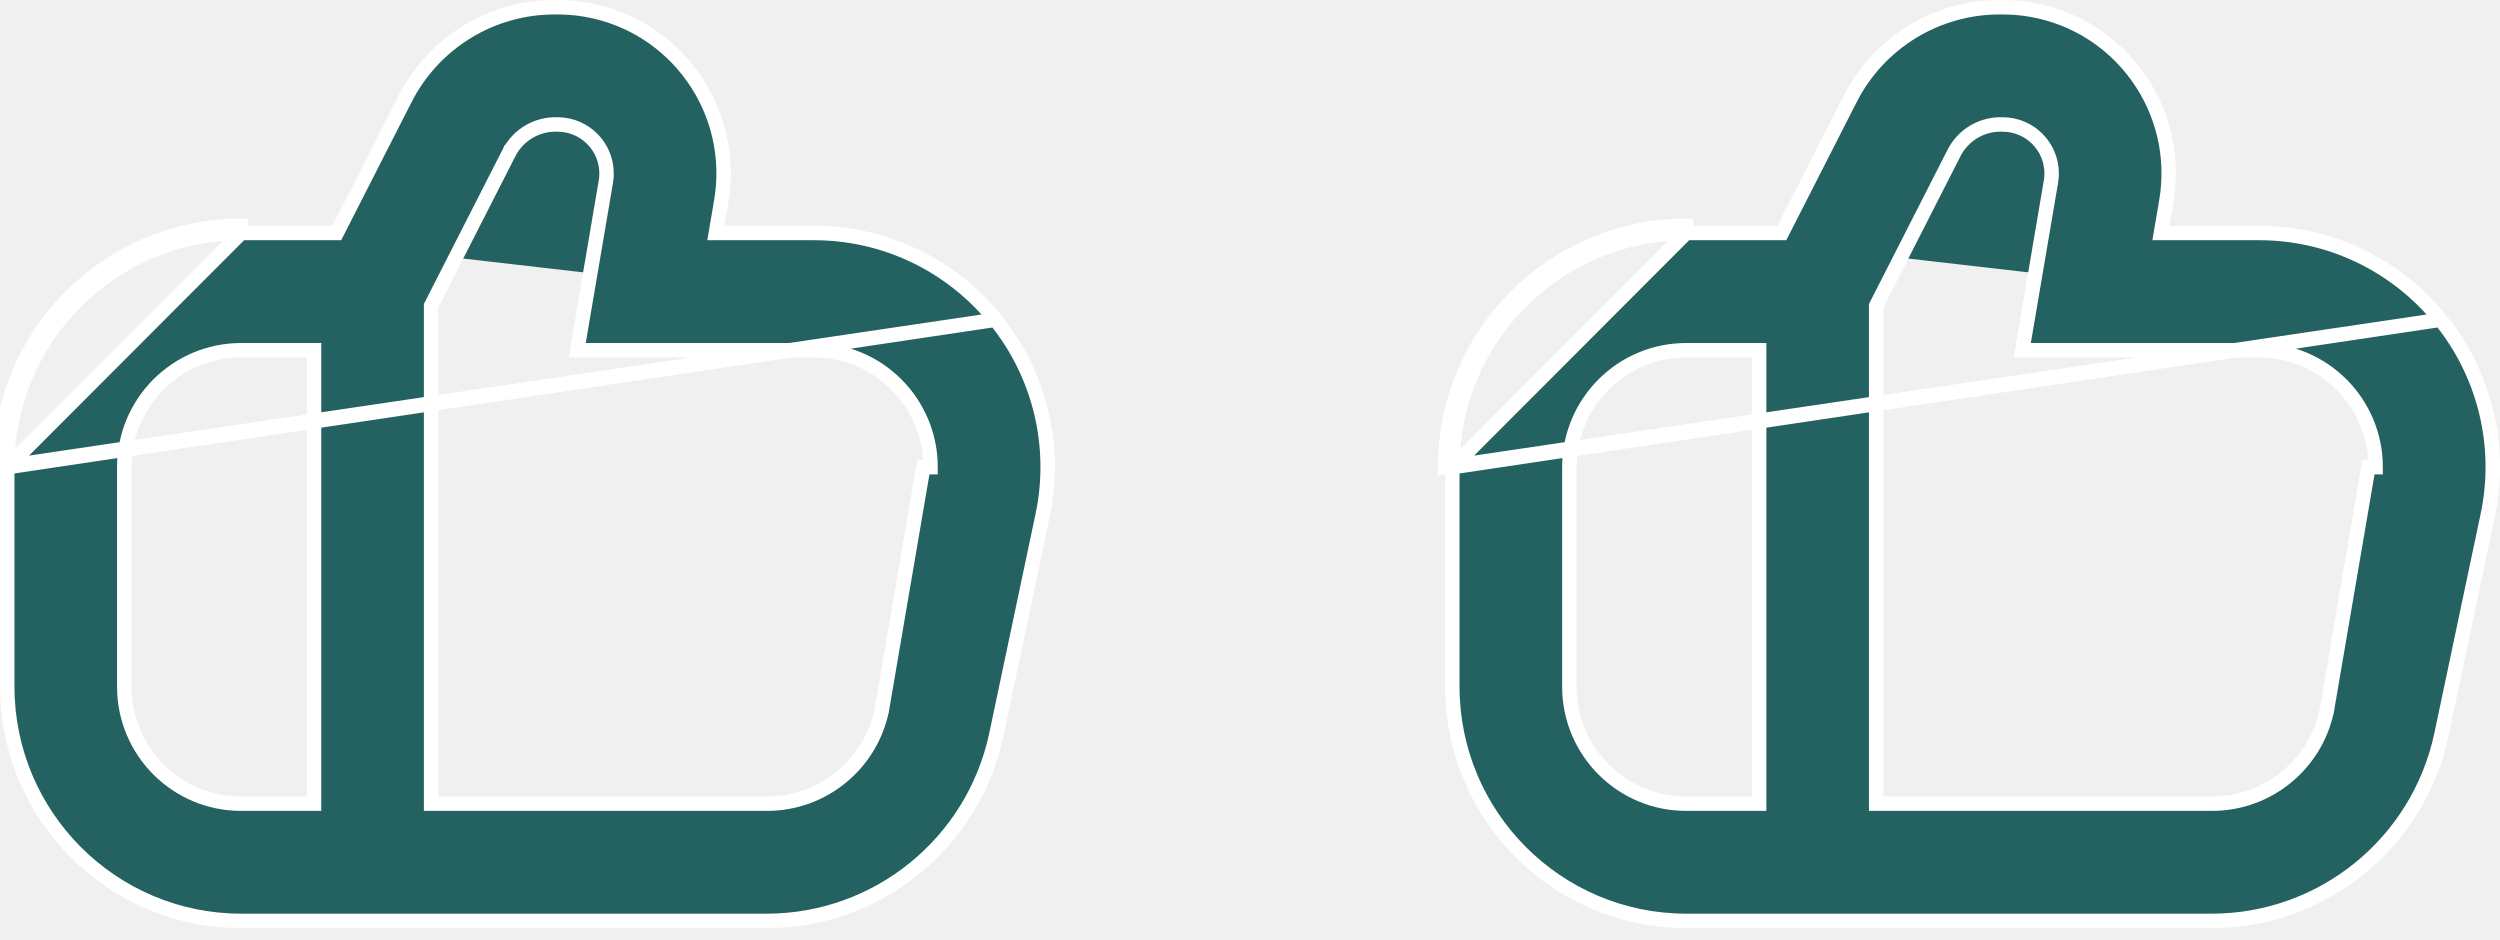
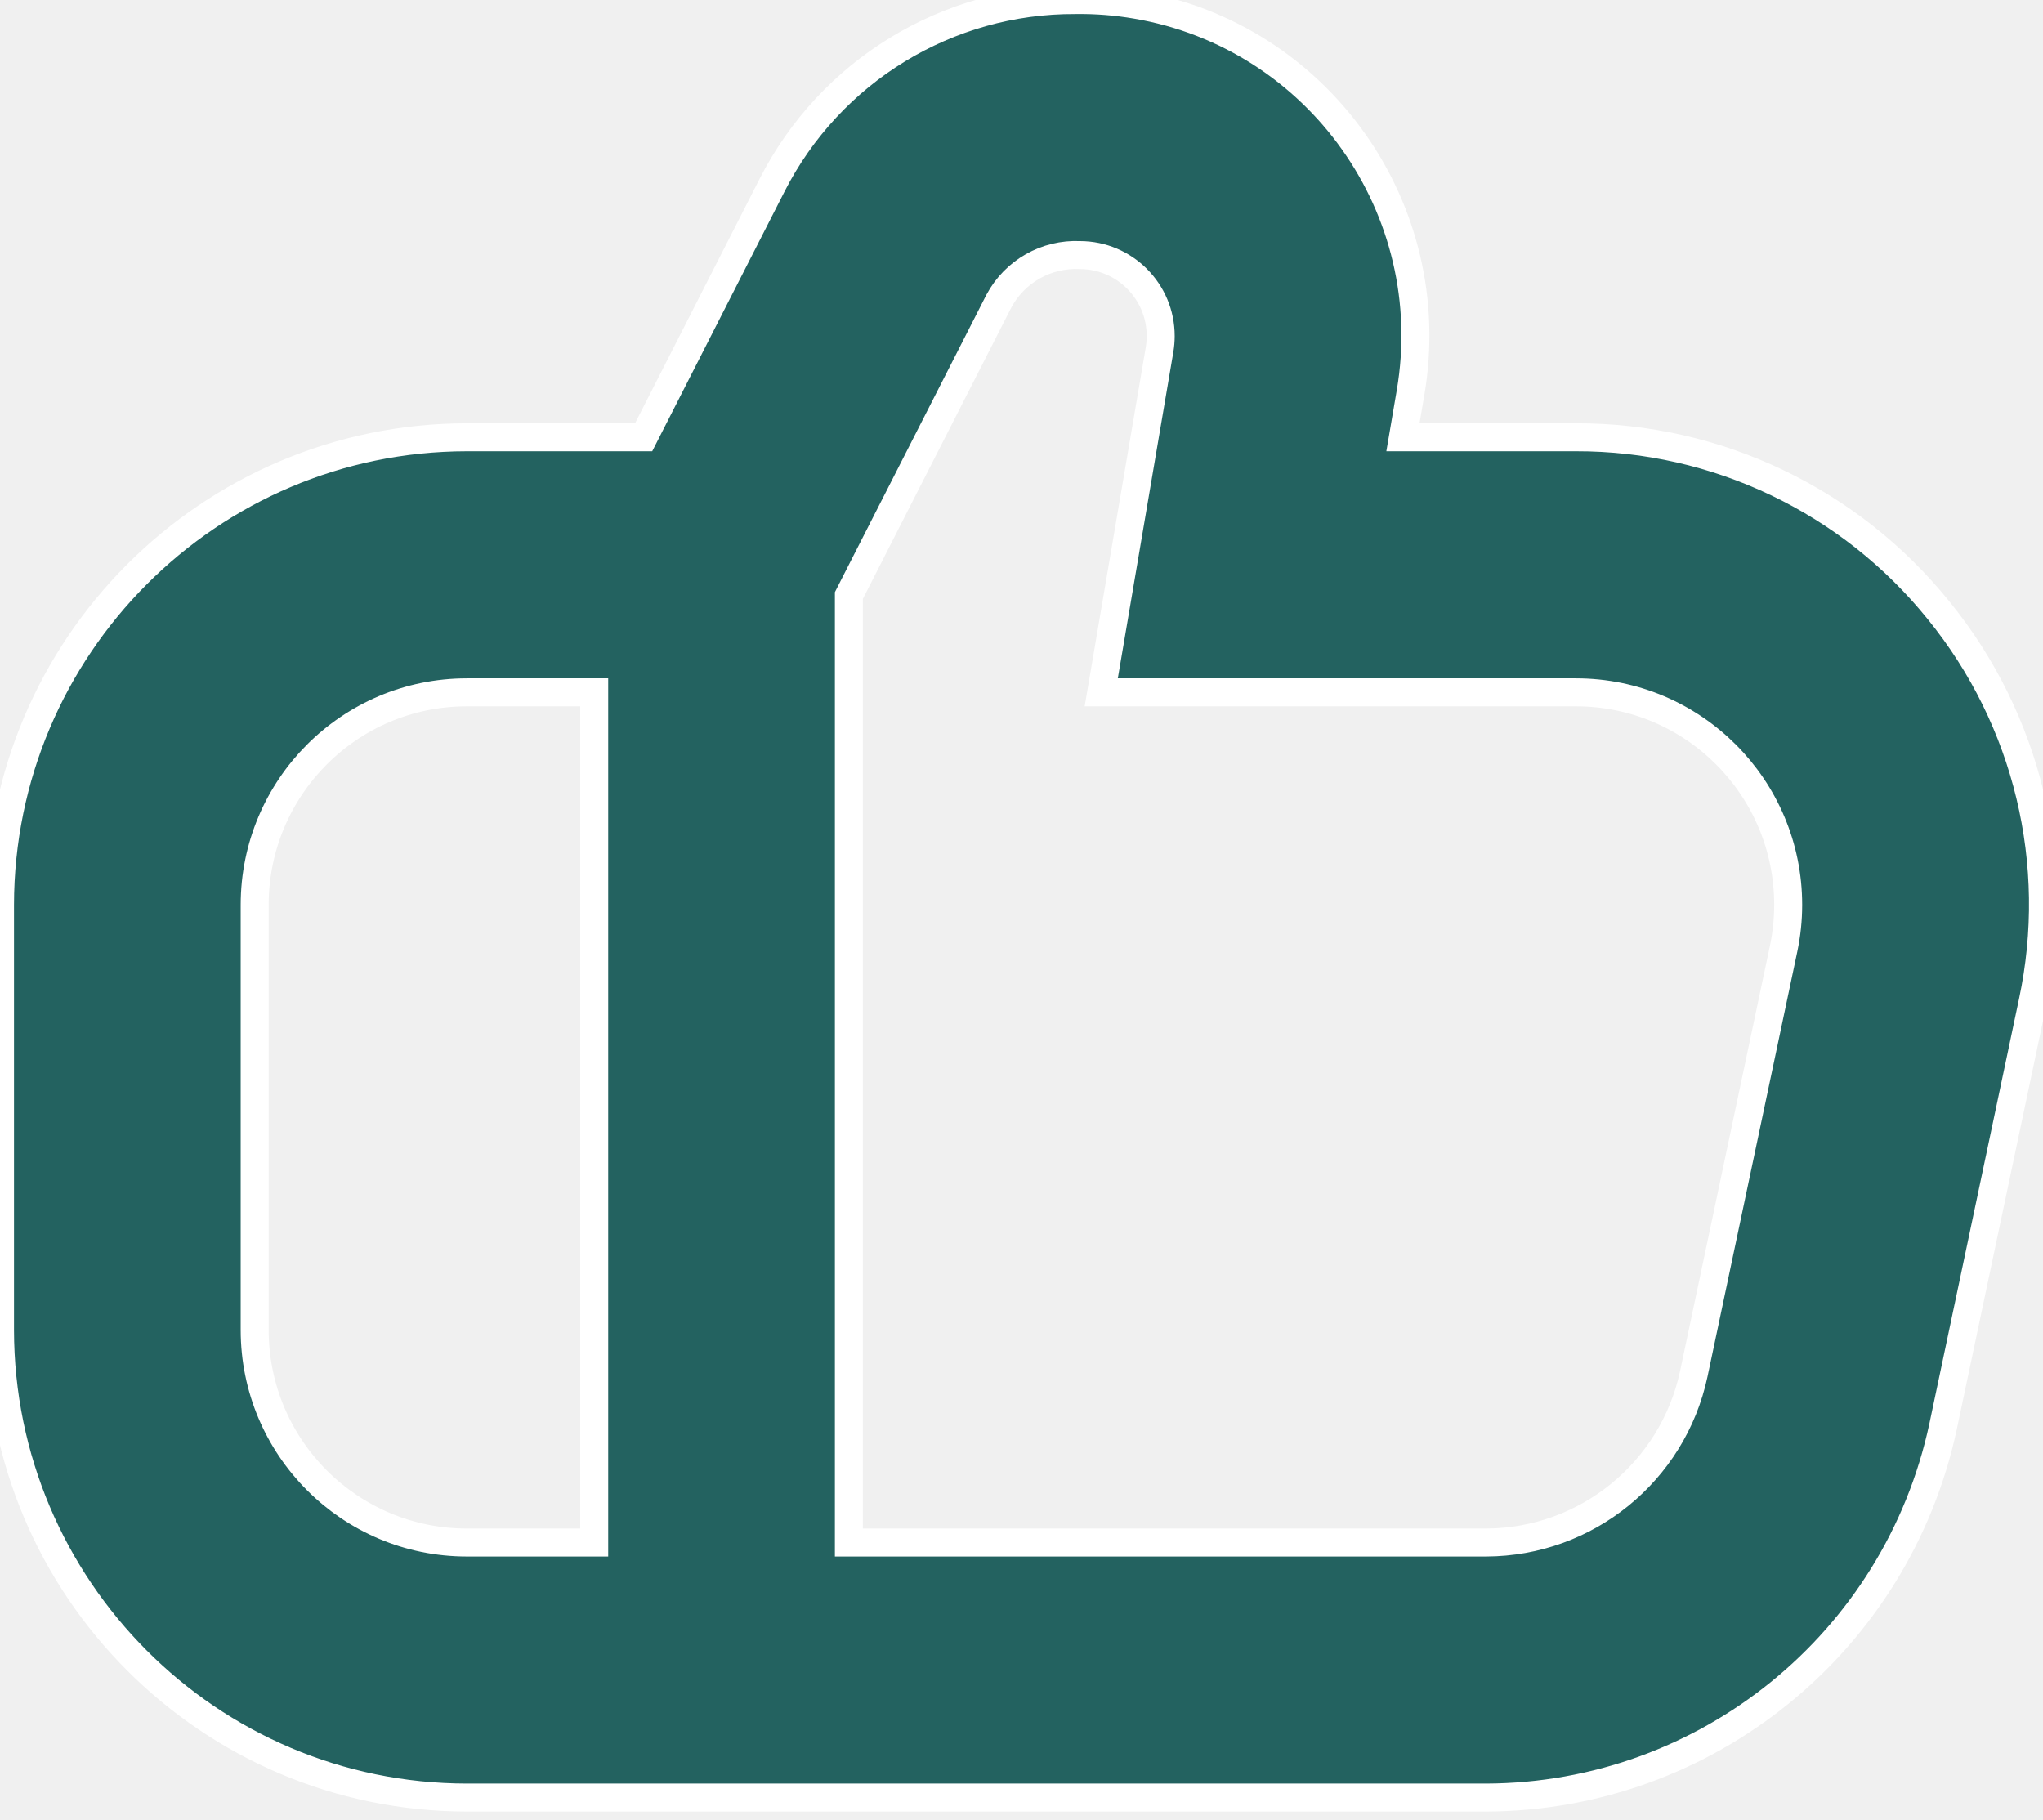
- <svg xmlns="http://www.w3.org/2000/svg" width="173" height="65" viewBox="0 0 173 65" fill="none">
-   <path d="M68.884 22.127L68.883 22.125C65.817 18.321 61.194 16.114 56.312 16.124L56.311 16.124H50.129H49.537L49.636 15.54L49.91 13.936C50.976 7.673 46.772 1.732 40.52 0.664C39.832 0.546 39.135 0.492 38.437 0.501L38.428 0.501V0.501C34.042 0.478 30.019 2.934 28.03 6.85L28.029 6.85L23.443 15.851L23.304 16.124H22.998L16.683 16.124L16.683 16.124M68.884 22.127L0 32.331C0.01 23.108 7.473 15.634 16.683 15.624V16.124M68.884 22.127C71.966 25.919 73.164 30.906 72.144 35.687L72.144 35.688L68.938 50.874C68.938 50.875 68.938 50.876 68.938 50.876C67.328 58.353 60.74 63.699 53.104 63.727C53.104 63.727 53.104 63.727 53.103 63.727L16.683 63.727C7.75 63.717 0.51 56.467 0.5 47.519V32.332M68.884 22.127L0.5 32.332M16.683 16.124C7.75 16.134 0.51 23.384 0.5 32.332M16.683 16.124L0.5 32.332M21.732 24.737V24.237H21.232H16.683C12.218 24.237 8.6 27.862 8.6 32.331V47.52C8.6 51.989 12.218 55.614 16.683 55.614H21.232H21.732V55.114V24.737ZM61.01 49.198L61.011 49.197L63.895 32.33L64.395 32.33C64.395 32.33 64.395 32.33 64.395 32.33C64.394 27.861 60.776 24.237 56.311 24.237H39.942L41.926 12.573L41.927 12.572C41.958 12.386 41.974 12.197 41.974 12.009V12.008C41.975 10.14 40.466 8.622 38.6 8.614C37.208 8.553 35.904 9.297 35.248 10.528L35.247 10.528L35.243 10.537L29.886 21.05L29.832 21.157V21.277V55.114V55.614H30.332L53.105 55.614L53.107 55.614C56.92 55.6 60.208 52.93 61.01 49.198Z" fill="#236260" stroke="white" />
-   <path d="M168.884 22.127L168.883 22.125C165.817 18.321 161.194 16.114 156.312 16.124L156.311 16.124H150.129H149.537L149.636 15.54L149.91 13.936C150.976 7.673 146.772 1.732 140.52 0.664C139.832 0.546 139.135 0.492 138.437 0.501L138.428 0.501V0.501C134.042 0.478 130.019 2.934 128.03 6.85L128.029 6.85L123.443 15.851L123.304 16.124H122.998L116.683 16.124L116.683 16.124M168.884 22.127L100 32.331C100.01 23.108 107.473 15.634 116.683 15.624V16.124M168.884 22.127C171.965 25.919 173.164 30.906 172.144 35.687L172.144 35.688L168.938 50.874C168.938 50.875 168.938 50.876 168.938 50.876C167.328 58.353 160.74 63.699 153.104 63.727C153.104 63.727 153.104 63.727 153.103 63.727L116.683 63.727C107.75 63.717 100.51 56.467 100.5 47.519V32.332M168.884 22.127L100.5 32.332M116.683 16.124C107.75 16.134 100.51 23.384 100.5 32.332M116.683 16.124L100.5 32.332M121.732 24.737V24.237H121.232H116.683C112.218 24.237 108.6 27.862 108.6 32.331V47.52C108.6 51.989 112.218 55.614 116.683 55.614H121.232H121.732V55.114V24.737ZM161.01 49.198L161.011 49.197L163.895 32.33L164.395 32.33C164.395 32.33 164.395 32.33 164.395 32.33C164.394 27.861 160.776 24.237 156.311 24.237H139.942L141.926 12.573L141.927 12.572C141.958 12.386 141.974 12.197 141.974 12.009V12.008C141.975 10.14 140.466 8.622 138.6 8.614C137.208 8.553 135.904 9.297 135.247 10.528L135.247 10.528L135.243 10.537L129.886 21.05L129.832 21.157V21.277V55.114V55.614H130.332L153.105 55.614L153.107 55.614C156.92 55.6 160.208 52.93 161.01 49.198Z" fill="#236260" stroke="white" />
+ <svg xmlns="http://www.w3.org/2000/svg" width="73" height="65" viewBox="0 0 73 65" fill="none">
+   <path d="M69.272 21.812C66.111 17.889 61.345 15.613 56.311 15.624H50.129L50.403 14.02C51.515 7.486 47.129 1.285 40.604 0.171C39.886 0.048 39.159 -0.009 38.431 0.001C33.855 -0.023 29.659 2.54 27.584 6.623L22.998 15.624H16.683C7.473 15.634 0.01 23.108 0 32.331V47.52C0.01 56.743 7.473 64.217 16.683 64.227H53.105C60.977 64.198 67.769 58.687 69.427 50.98L72.633 35.791C73.685 30.862 72.449 25.721 69.272 21.812ZM9.1 47.52V32.331C9.1 28.137 12.495 24.737 16.683 24.737H21.232V55.114H16.683C12.495 55.114 9.1 51.714 9.1 47.52ZM63.73 33.905L60.521 49.093C59.769 52.596 56.683 55.101 53.105 55.114H30.332V21.277L35.689 10.764C36.256 9.699 37.385 9.057 38.588 9.114C40.183 9.115 41.475 10.411 41.474 12.008C41.474 12.169 41.46 12.33 41.434 12.489L39.349 24.737H56.311C60.499 24.737 63.895 28.136 63.895 32.33C63.895 32.859 63.84 33.387 63.73 33.905Z" fill="#236260" />
+   <path d="M69.272 21.812C66.111 17.889 61.345 15.613 56.311 15.624H50.129L50.403 14.02C51.515 7.486 47.129 1.285 40.604 0.171C39.886 0.048 39.159 -0.009 38.431 0.001C33.855 -0.023 29.659 2.54 27.584 6.623L22.998 15.624H16.683C7.473 15.634 0.01 23.108 0 32.331V47.52C0.01 56.743 7.473 64.217 16.683 64.227H53.105C60.977 64.198 67.769 58.687 69.427 50.98L72.633 35.791C73.685 30.862 72.449 25.721 69.272 21.812ZM9.1 47.52V32.331C9.1 28.137 12.495 24.737 16.683 24.737H21.232V55.114H16.683C12.495 55.114 9.1 51.714 9.1 47.52ZM63.73 33.905L60.521 49.093C59.769 52.596 56.683 55.101 53.105 55.114H30.332V21.277L35.689 10.764C36.256 9.699 37.385 9.057 38.588 9.114C40.183 9.115 41.475 10.411 41.474 12.008C41.474 12.169 41.46 12.33 41.434 12.489L39.349 24.737H56.311C60.499 24.737 63.895 28.136 63.895 32.33C63.895 32.859 63.84 33.387 63.73 33.905Z" stroke="white" />
</svg>
